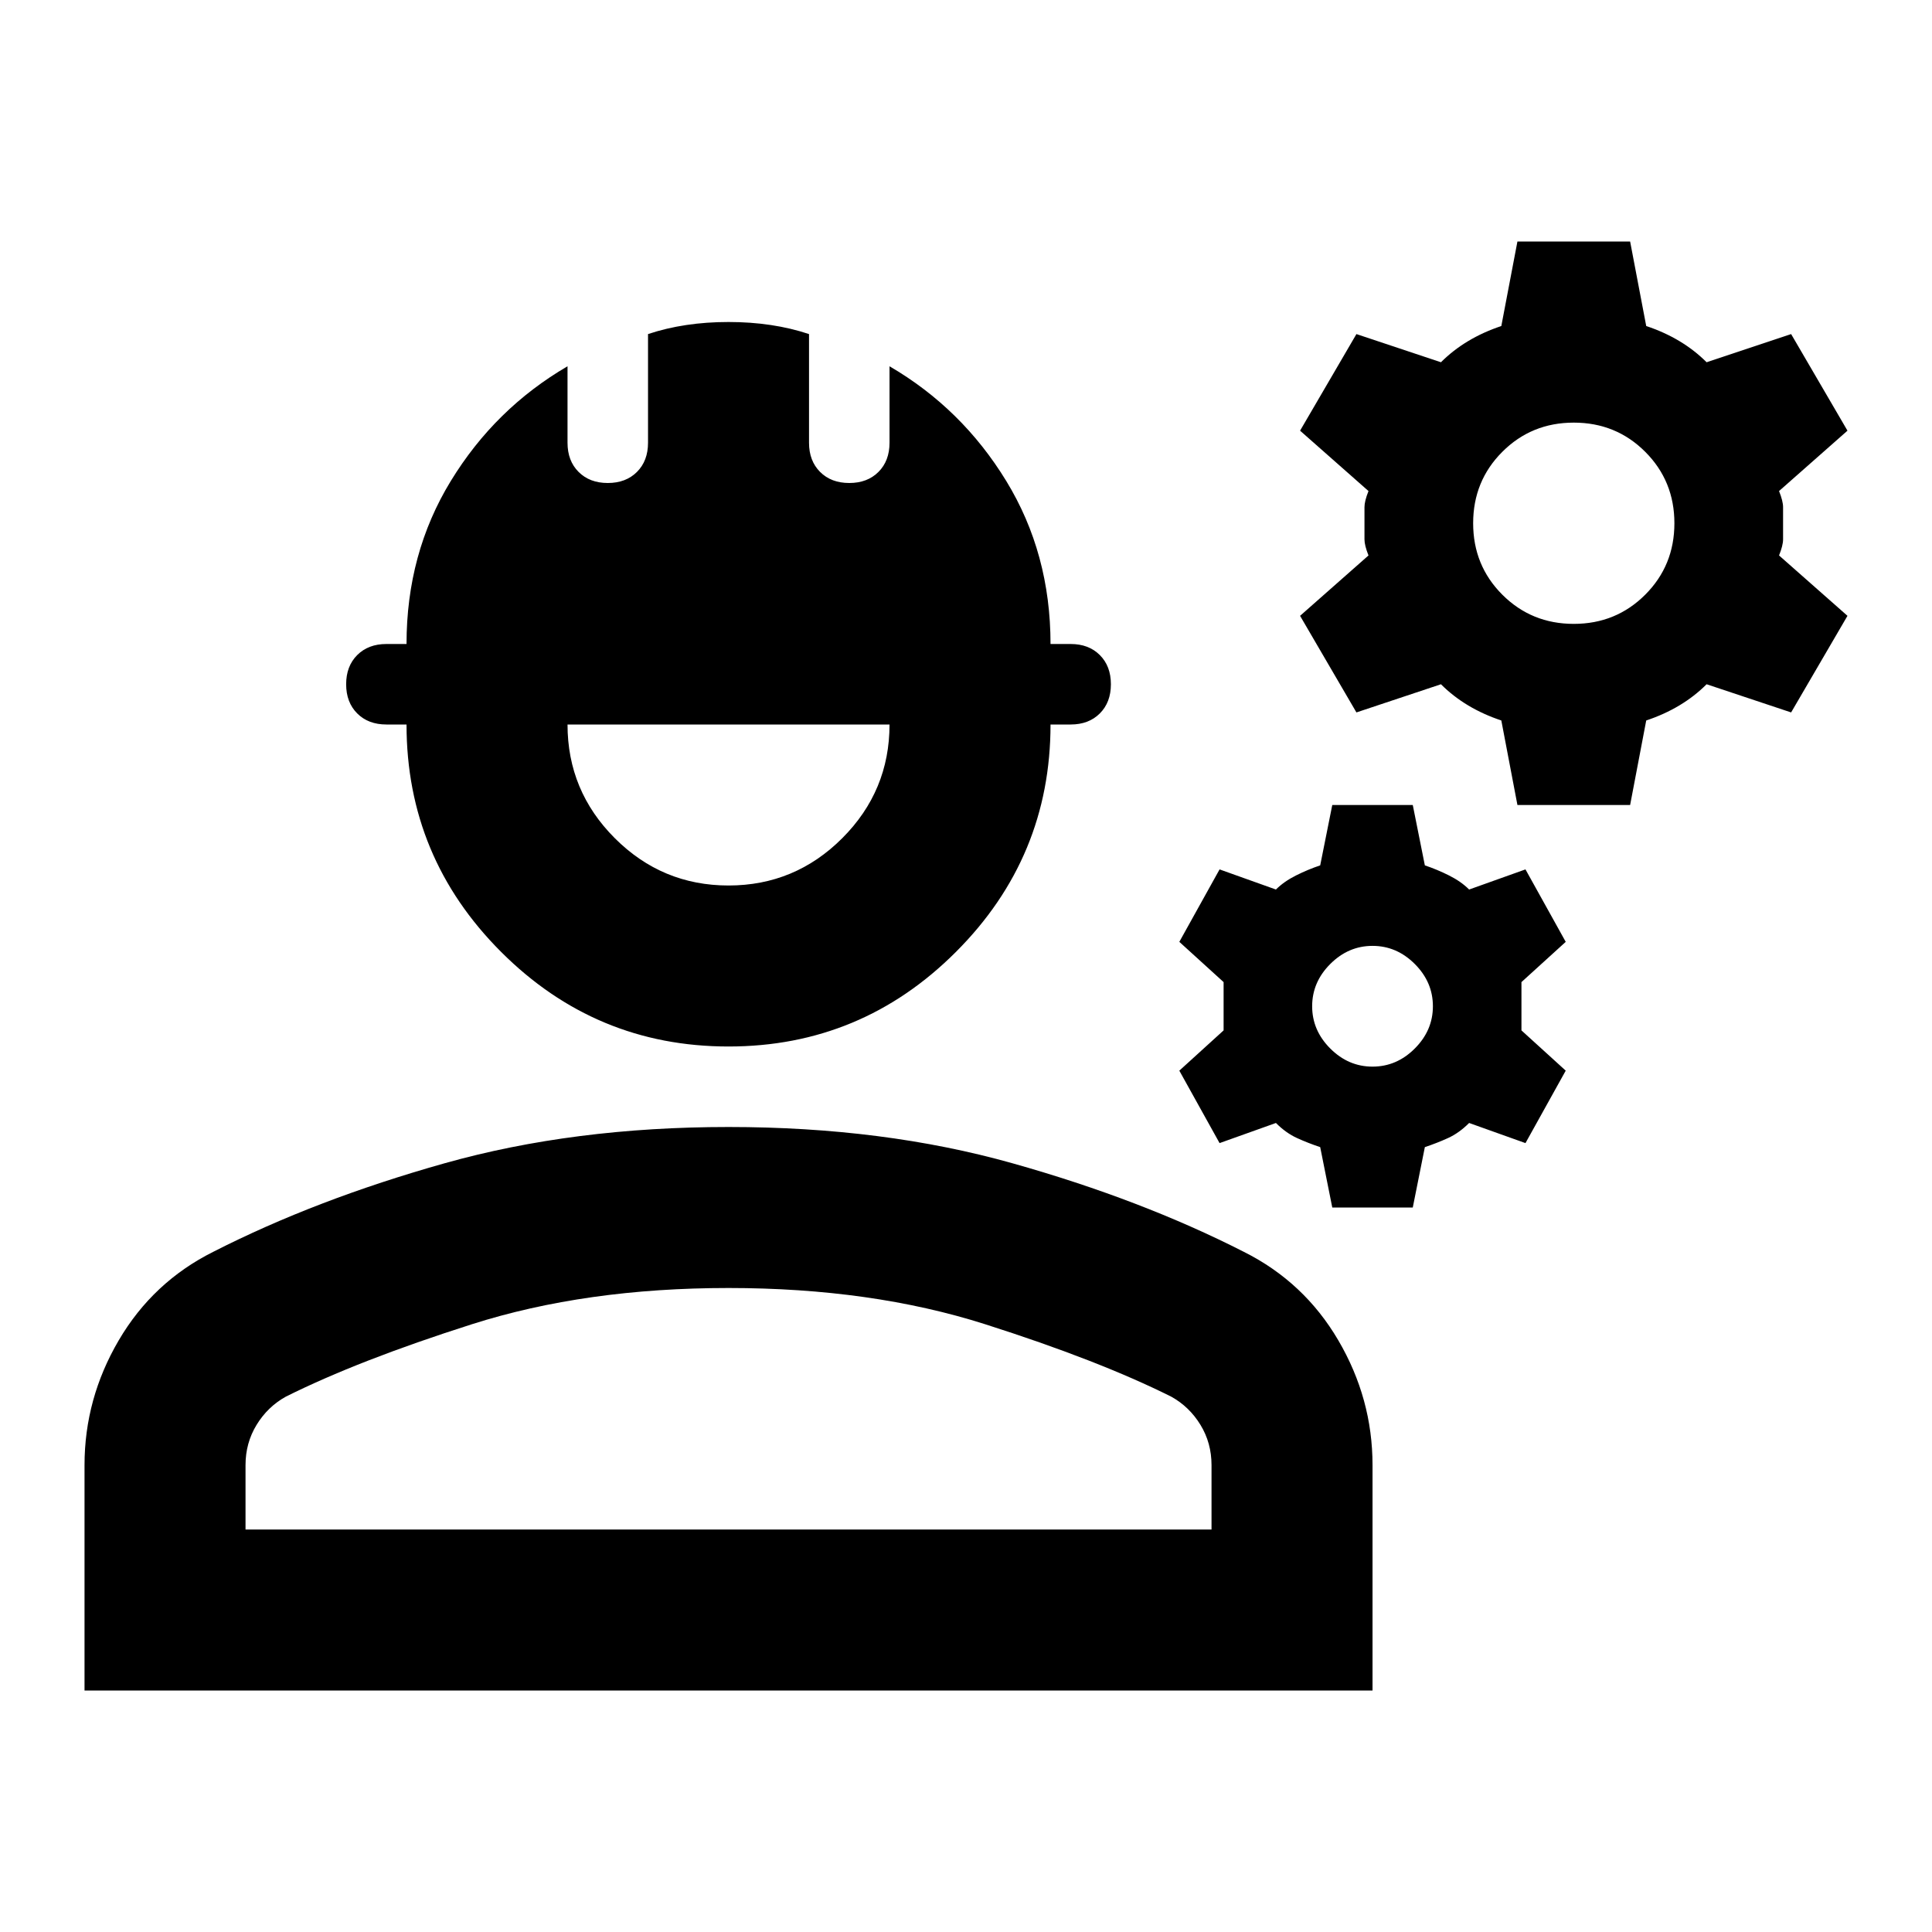
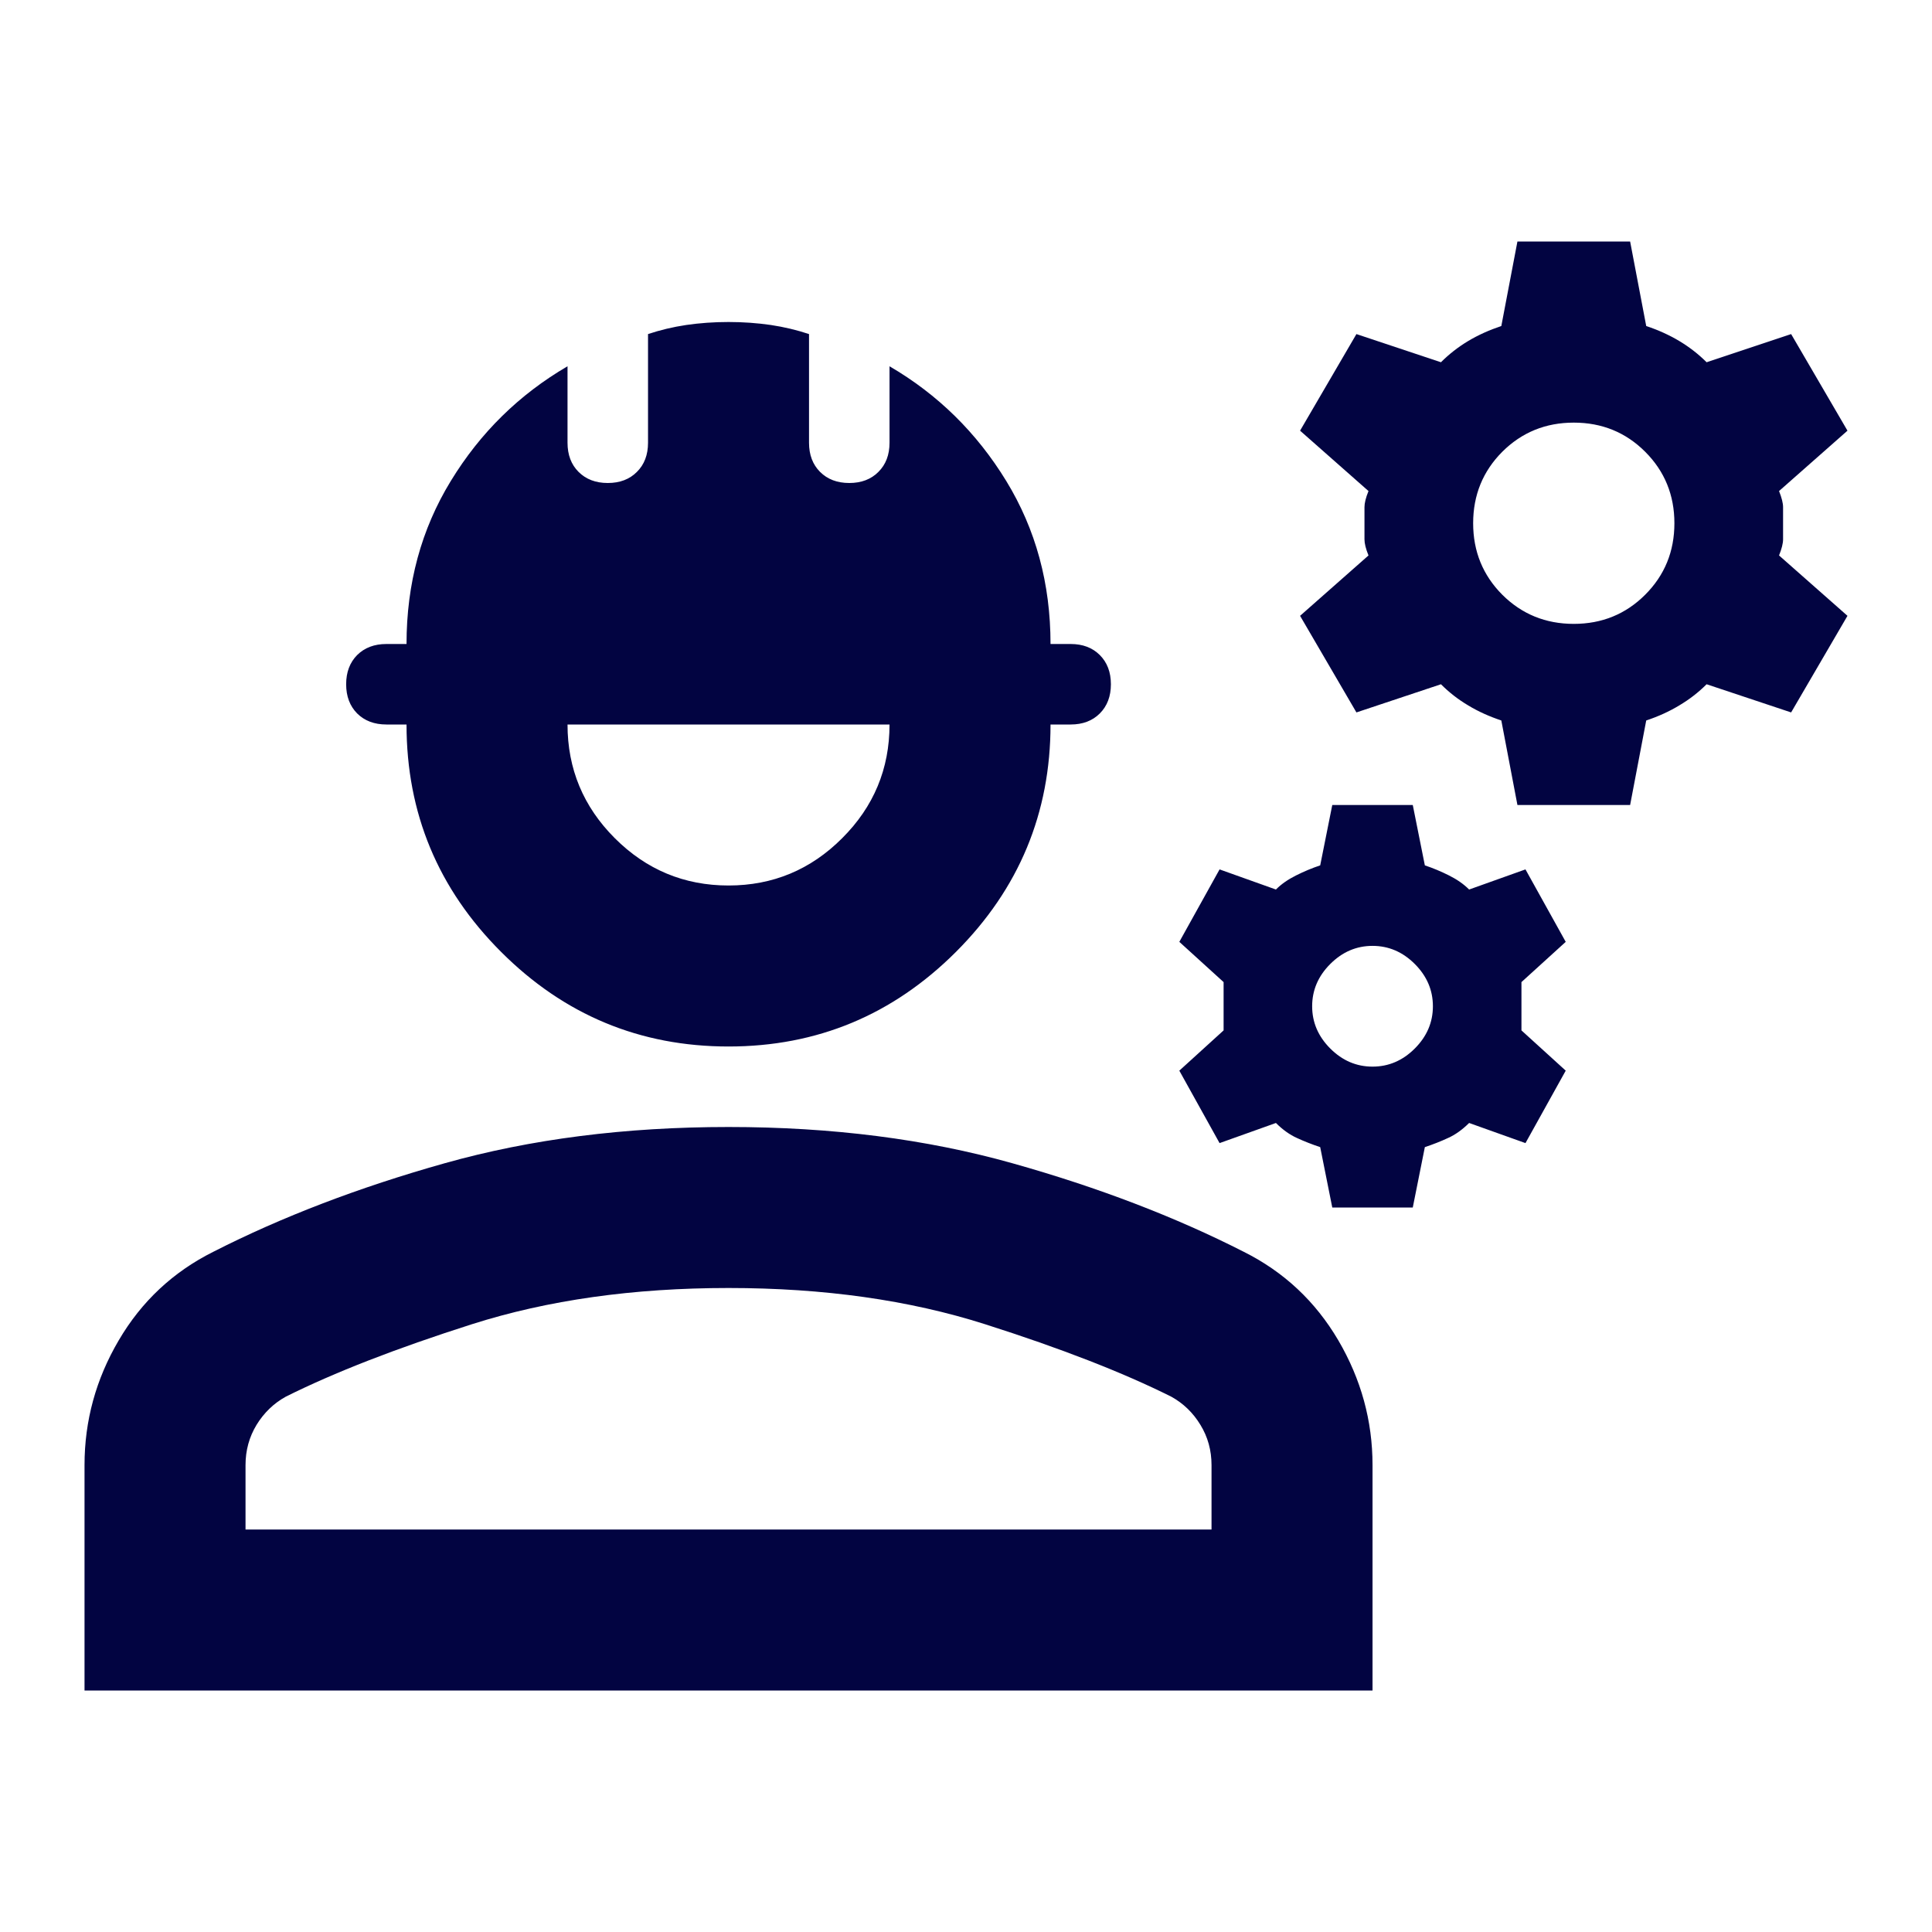
- <svg xmlns="http://www.w3.org/2000/svg" height="24" viewBox="0 -960 960 960" width="24">
-   <path d="M42-120v-112q0-33 17-62t47-44q51-26 115-44t141-18q77 0 141 18t115 44q30 15 47 44t17 62v112H42Zm80-80h480v-32q0-11-5.5-20T582-266q-36-18-92.5-36T362-320q-71 0-127.5 18T142-266q-9 5-14.5 14t-5.5 20v32Zm240-240q-66 0-113-47t-47-113h-10q-9 0-14.5-5.5T172-620q0-9 5.5-14.5T192-640h10q0-45 22-81t58-57v38q0 9 5.5 14.5T302-720q9 0 14.5-5.5T322-740v-54q9-3 19-4.5t21-1.5q11 0 21 1.5t19 4.5v54q0 9 5.5 14.5T422-720q9 0 14.5-5.5T442-740v-38q36 21 58 57t22 81h10q9 0 14.5 5.5T552-620q0 9-5.5 14.5T532-600h-10q0 66-47 113t-113 47Zm0-80q33 0 56.5-23.5T442-600H282q0 33 23.5 56.5T362-520Zm300 160-6-30q-6-2-11.5-4.5T634-402l-28 10-20-36 22-20v-24l-22-20 20-36 28 10q4-4 10-7t12-5l6-30h40l6 30q6 2 12 5t10 7l28-10 20 36-22 20v24l22 20-20 36-28-10q-5 5-10.5 7.5T708-390l-6 30h-40Zm20-70q12 0 21-9t9-21q0-12-9-21t-21-9q-12 0-21 9t-9 21q0 12 9 21t21 9Zm72-130-8-42q-9-3-16.5-7.5T716-620l-42 14-28-48 34-30q-2-5-2-8v-16q0-3 2-8l-34-30 28-48 42 14q6-6 13.5-10.5T746-798l8-42h56l8 42q9 3 16.5 7.5T848-780l42-14 28 48-34 30q2 5 2 8v16q0 3-2 8l34 30-28 48-42-14q-6 6-13.5 10.5T818-602l-8 42h-56Zm28-90q21 0 35.5-14.5T832-700q0-21-14.5-35.5T782-750q-21 0-35.5 14.5T732-700q0 21 14.5 35.5T782-650ZM362-200Z" />
+ <svg xmlns="http://www.w3.org/2000/svg" width="24" height="24" viewBox="0 0 24 24" fill="none">
+   <path d="M1.05 21V18.2C1.05 17.65 1.191 17.133 1.475 16.65C1.758 16.167 2.15 15.8 2.65 15.55C3.5 15.117 4.458 14.75 5.525 14.45C6.591 14.15 7.766 14 9.05 14C10.333 14 11.508 14.15 12.575 14.45C13.642 14.75 14.6 15.117 15.45 15.55C15.95 15.8 16.341 16.167 16.625 16.65C16.908 17.133 17.05 17.65 17.05 18.2V21H1.05ZM3.05 19H15.05V18.2C15.05 18.017 15.004 17.85 14.912 17.7C14.821 17.55 14.7 17.433 14.55 17.35C13.95 17.05 13.179 16.75 12.237 16.45C11.296 16.15 10.233 16 9.05 16C7.866 16 6.804 16.15 5.862 16.45C4.921 16.75 4.15 17.05 3.55 17.35C3.4 17.433 3.279 17.55 3.187 17.7C3.096 17.85 3.05 18.017 3.05 18.2V19ZM9.05 13C7.95 13 7.008 12.608 6.225 11.825C5.441 11.042 5.05 10.1 5.05 9H4.8C4.65 9 4.529 8.954 4.437 8.863C4.346 8.771 4.3 8.65 4.3 8.5C4.3 8.35 4.346 8.229 4.437 8.137C4.529 8.046 4.65 8 4.8 8H5.05C5.05 7.25 5.233 6.575 5.6 5.975C5.966 5.375 6.45 4.9 7.05 4.55V5.5C7.05 5.65 7.096 5.771 7.187 5.862C7.279 5.954 7.4 6 7.55 6C7.7 6 7.821 5.954 7.912 5.862C8.004 5.771 8.05 5.65 8.05 5.5V4.15C8.2 4.1 8.358 4.062 8.525 4.037C8.691 4.013 8.866 4 9.05 4C9.233 4 9.408 4.013 9.575 4.037C9.741 4.062 9.9 4.1 10.05 4.15V5.5C10.05 5.65 10.096 5.771 10.187 5.862C10.279 5.954 10.4 6 10.55 6C10.7 6 10.821 5.954 10.912 5.862C11.004 5.771 11.05 5.65 11.05 5.5V4.55C11.65 4.9 12.133 5.375 12.5 5.975C12.867 6.575 13.05 7.25 13.05 8H13.3C13.45 8 13.571 8.046 13.662 8.137C13.754 8.229 13.8 8.35 13.8 8.5C13.8 8.65 13.754 8.771 13.662 8.863C13.571 8.954 13.45 9 13.3 9H13.05C13.05 10.1 12.658 11.042 11.875 11.825C11.091 12.608 10.15 13 9.05 13ZM9.05 11C9.6 11 10.071 10.804 10.462 10.412C10.854 10.021 11.05 9.55 11.05 9H7.05C7.05 9.55 7.246 10.021 7.637 10.412C8.029 10.804 8.5 11 9.05 11ZM16.55 15L16.4 14.25C16.3 14.217 16.204 14.179 16.112 14.137C16.021 14.096 15.933 14.033 15.85 13.95L15.15 14.2L14.65 13.3L15.2 12.8V12.2L14.65 11.7L15.15 10.8L15.85 11.05C15.916 10.983 16 10.925 16.1 10.875C16.2 10.825 16.3 10.783 16.4 10.75L16.55 10H17.55L17.7 10.75C17.8 10.783 17.9 10.825 18 10.875C18.1 10.925 18.183 10.983 18.25 11.05L18.95 10.8L19.45 11.7L18.9 12.2V12.8L19.45 13.3L18.95 14.2L18.25 13.95C18.166 14.033 18.079 14.096 17.987 14.137C17.896 14.179 17.8 14.217 17.7 14.25L17.55 15H16.55ZM17.05 13.25C17.25 13.25 17.425 13.175 17.575 13.025C17.725 12.875 17.8 12.7 17.8 12.5C17.8 12.3 17.725 12.125 17.575 11.975C17.425 11.825 17.25 11.75 17.05 11.75C16.85 11.75 16.675 11.825 16.525 11.975C16.375 12.125 16.3 12.3 16.3 12.5C16.3 12.7 16.375 12.875 16.525 13.025C16.675 13.175 16.85 13.25 17.05 13.25ZM18.85 10L18.65 8.95C18.5 8.9 18.362 8.838 18.237 8.762C18.112 8.688 18 8.6 17.9 8.5L16.85 8.85L16.15 7.65L17 6.9C16.966 6.817 16.95 6.75 16.95 6.7V6.3C16.95 6.25 16.966 6.183 17 6.1L16.15 5.35L16.85 4.15L17.9 4.5C18 4.4 18.112 4.312 18.237 4.237C18.362 4.162 18.5 4.1 18.65 4.05L18.85 3H20.25L20.45 4.05C20.6 4.1 20.737 4.162 20.862 4.237C20.987 4.312 21.1 4.4 21.2 4.5L22.25 4.15L22.95 5.35L22.1 6.1C22.133 6.183 22.15 6.25 22.15 6.3V6.7C22.15 6.75 22.133 6.817 22.1 6.9L22.95 7.65L22.25 8.85L21.2 8.5C21.1 8.6 20.987 8.688 20.862 8.762C20.737 8.838 20.6 8.9 20.45 8.95L20.25 10H18.85ZM19.55 7.75C19.9 7.75 20.196 7.629 20.437 7.388C20.679 7.146 20.8 6.85 20.8 6.5C20.8 6.15 20.679 5.854 20.437 5.612C20.196 5.371 19.9 5.25 19.55 5.25C19.2 5.25 18.904 5.371 18.662 5.612C18.421 5.854 18.3 6.15 18.3 6.5C18.3 6.85 18.421 7.146 18.662 7.388C18.904 7.629 19.2 7.75 19.55 7.75Z" fill="#020441" />
</svg>
